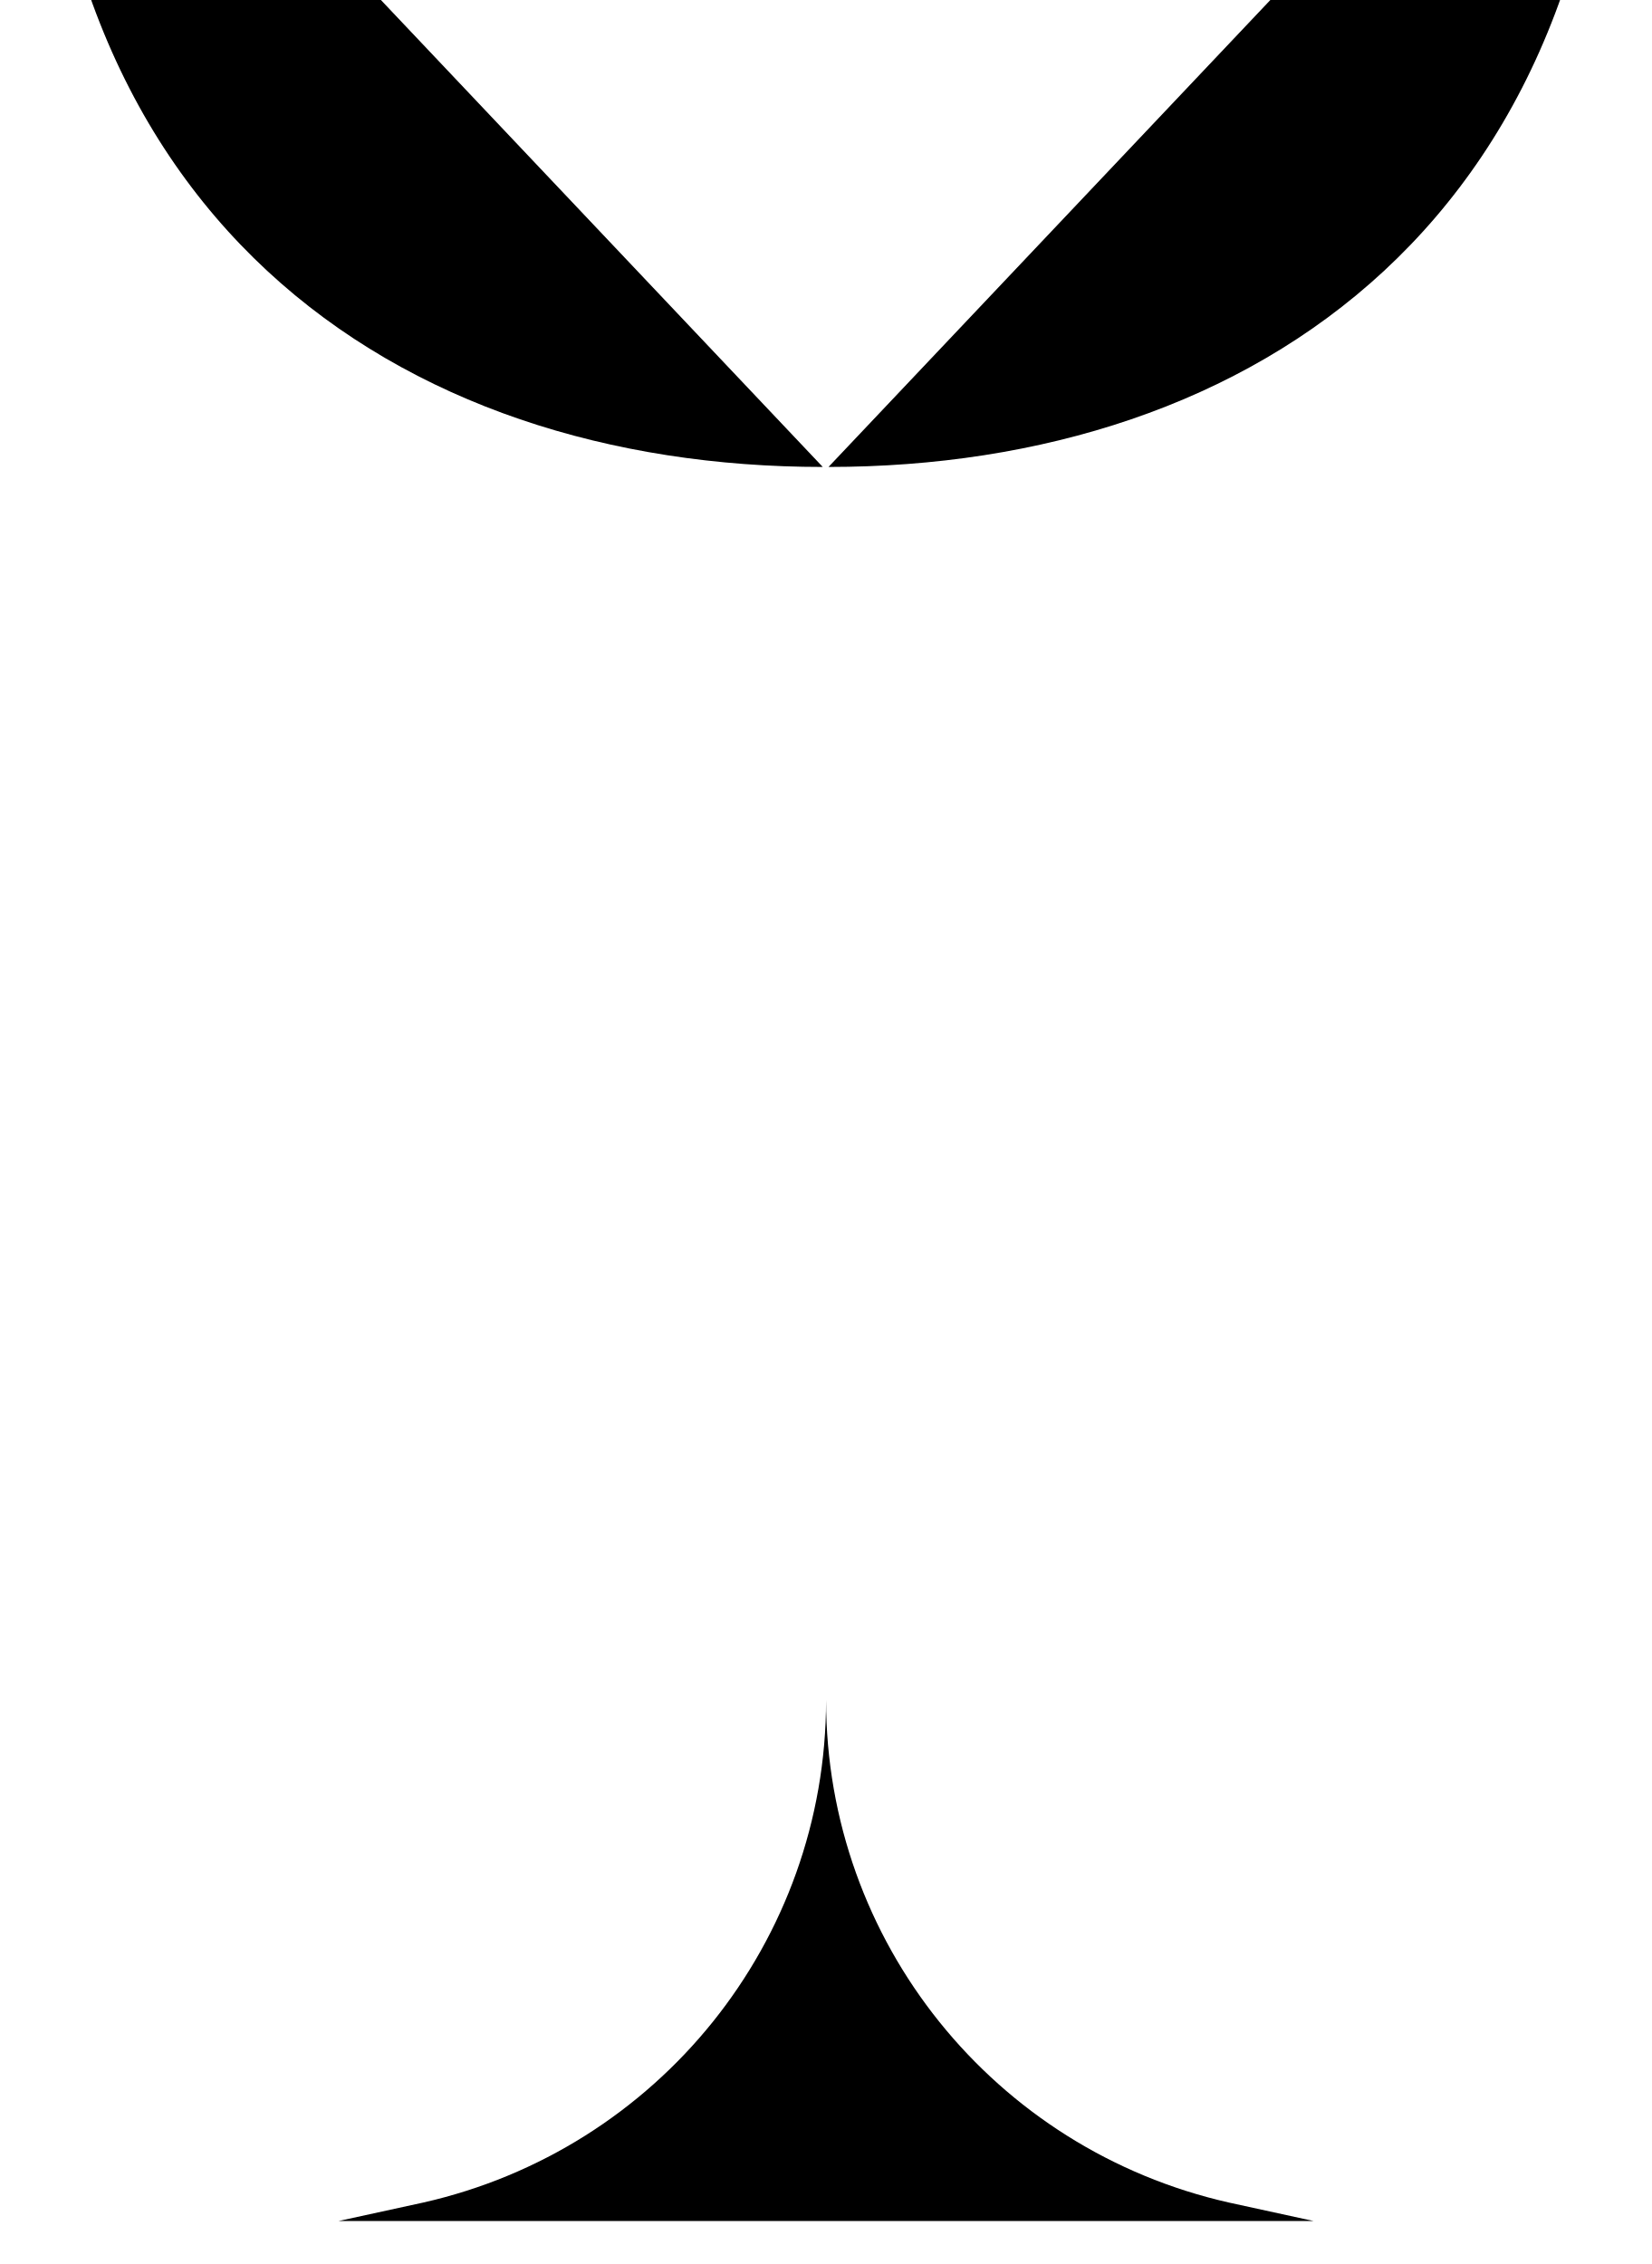
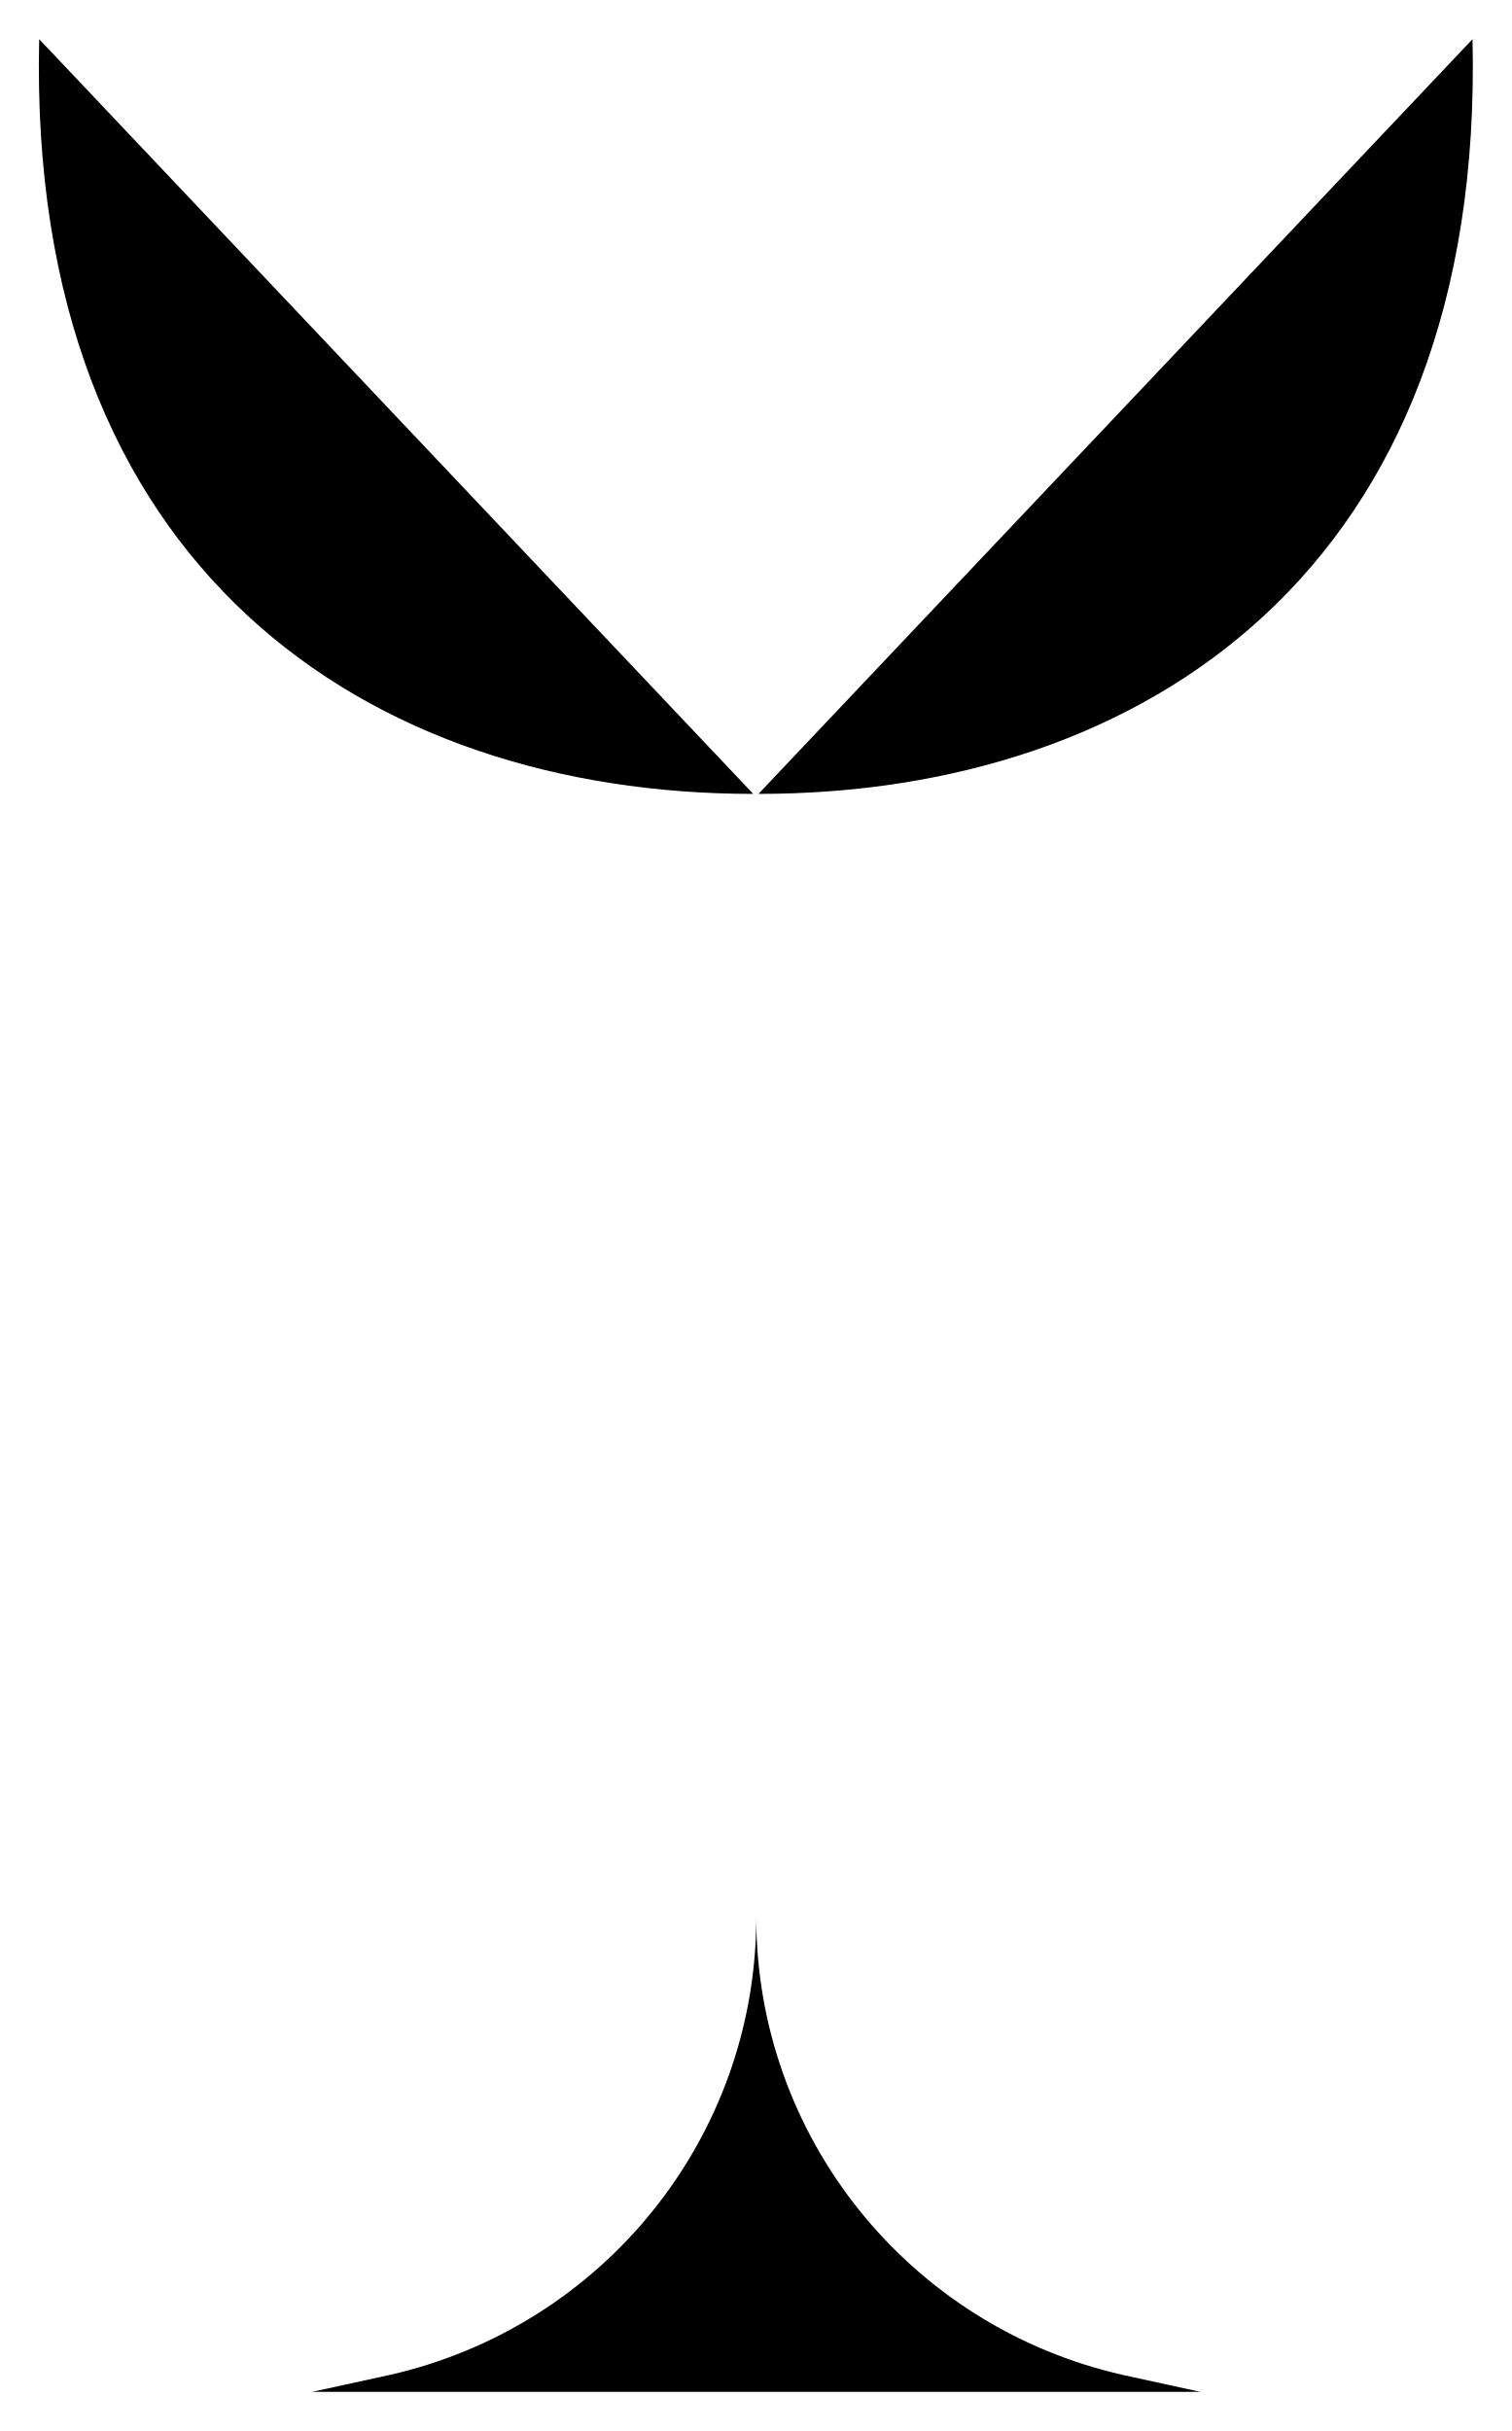
- <svg viewBox="0 13.364 53.772 73.733" class="glass-icon glass-icon--coupe" role="img" aria-hidden="true" focusable="false">
+ <svg viewBox="-0.137 0.19 54.044 86.907" class="glass-icon glass-icon--coupe" role="img" aria-hidden="true" focusable="false">
  <g transform="translate(34.03626,-168.7442)">
    <path class="glass-icon-line" d="m -7.136,237.472 c 0,7.867 5.468,14.64 13.123,16.369 l 2.752,0.6 h -31.75 l 2.752,-0.6 c 7.655,-1.729 13.123,-8.502 13.123,-16.369 z" />
    <path class="glass-icon-line" d="M -7.136,236.945 V 198.371" />
    <g transform="matrix(0.7959205,0,0,1.010891,-1.459268,2.277341)">
      <path class="glass-icon-line" d="M 24.367,166.247 H -38.639" />
      <path class="glass-icon-line" d="m -39.342,166.246 c -0.561,18.736 14.78,26.691 32.074,26.691" />
      <path class="glass-icon-line" d="m 25.041,166.246 c 0.561,18.736 -14.78,26.691 -32.074,26.691" />
    </g>
  </g>
</svg>
